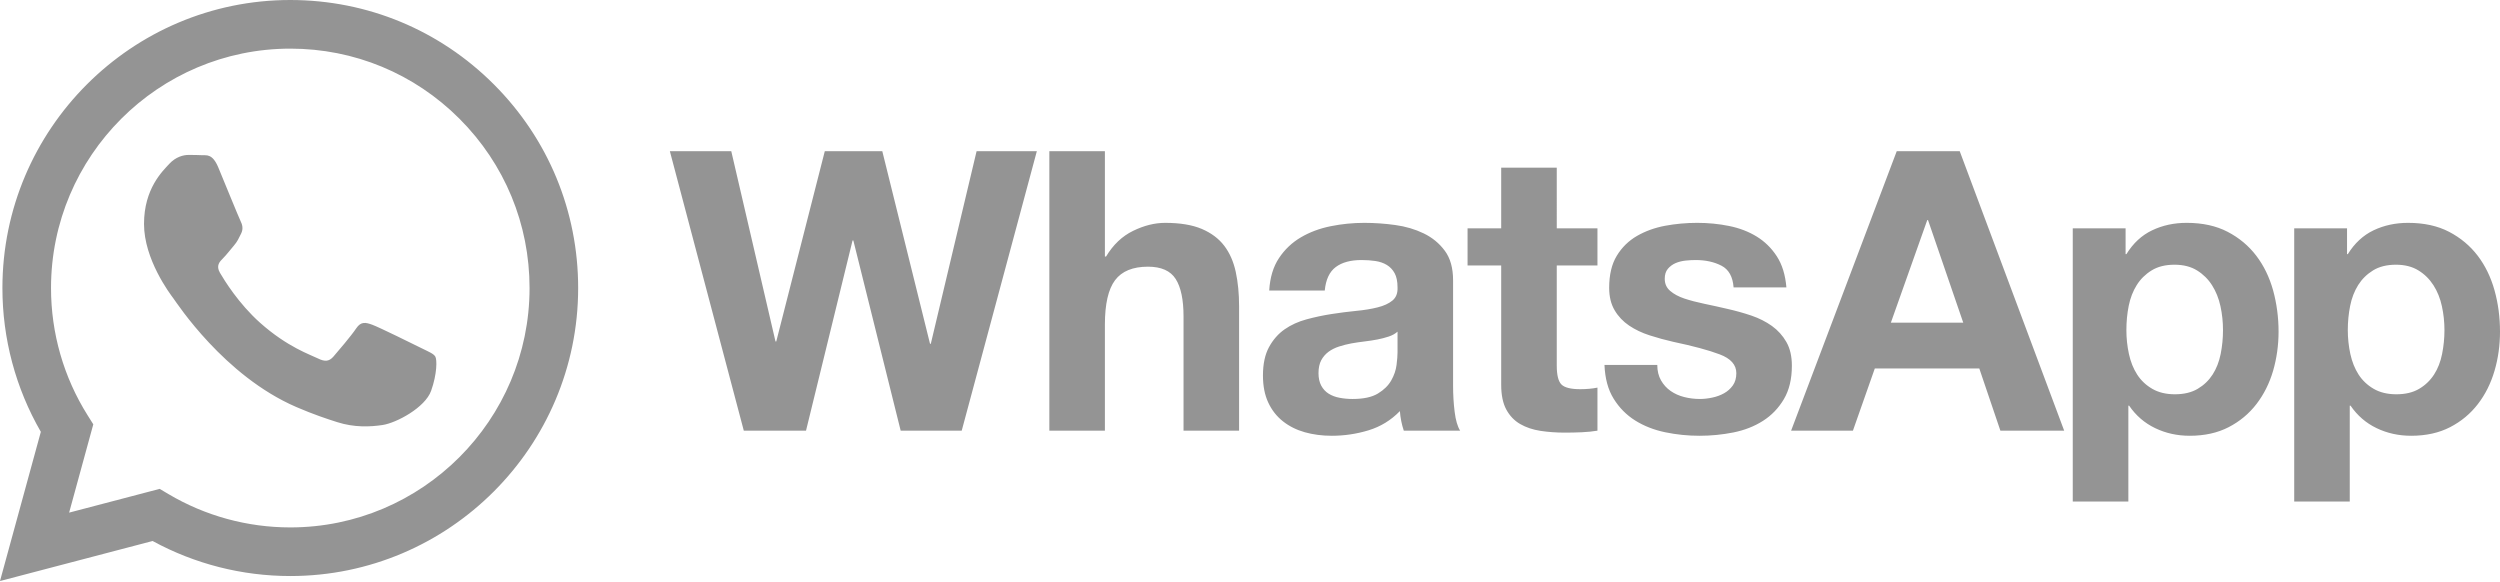
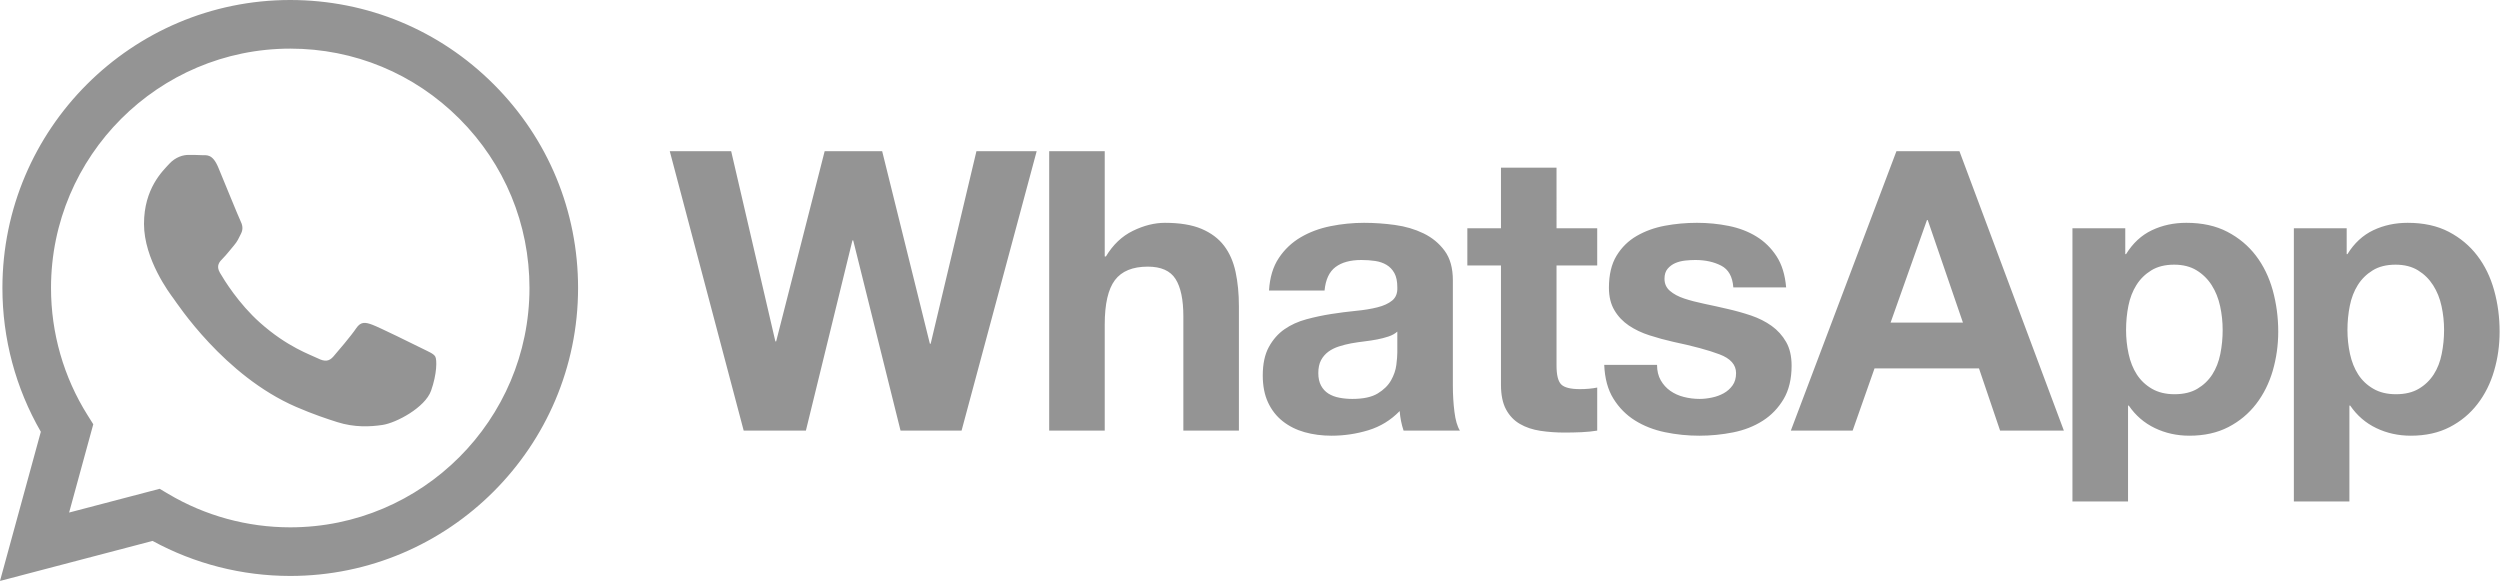
- <svg xmlns="http://www.w3.org/2000/svg" width="1123" height="261" viewBox="0 0 1123 261" fill="none">
-   <path d="M1096.99 159C1096.29 162.518 1095.09 165.589 1093.39 168.227C1091.7 170.861 1089.41 173.06 1086.7 174.645C1083.96 176.288 1080.53 177.113 1076.43 177.113C1072.44 177.113 1069.04 176.288 1066.23 174.645C1063.42 173.014 1061.17 170.866 1059.46 168.227C1057.77 165.589 1056.54 162.518 1055.77 159C1055.01 155.479 1054.63 151.887 1054.63 148.285C1054.63 144.521 1054.99 140.889 1055.69 137.381C1056.39 133.863 1057.6 130.759 1059.29 128.049C1060.99 125.361 1063.22 123.165 1065.97 121.468C1068.72 119.769 1072.15 118.909 1076.25 118.909C1080.23 118.909 1083.6 119.769 1086.35 121.468C1089.11 123.165 1091.36 125.385 1093.12 128.143C1094.88 130.9 1096.14 134.039 1096.9 137.55C1097.67 141.076 1098.05 144.676 1098.05 148.285C1098.05 151.908 1097.69 155.488 1096.99 159ZM1120.54 130.428C1118.89 124.515 1116.38 119.325 1112.98 114.87C1109.58 110.418 1105.31 106.839 1100.16 104.148C1094.99 101.446 1088.84 100.106 1081.69 100.106C1076.08 100.106 1070.92 101.214 1066.23 103.441C1061.55 105.671 1057.68 109.246 1054.63 114.168H1054.29V102.56H1030.56V225.286H1055.51V182.212H1055.86C1058.91 186.67 1062.81 190.034 1067.55 192.313C1072.29 194.599 1077.48 195.748 1083.11 195.748C1089.78 195.748 1095.61 194.45 1100.6 191.877C1105.57 189.303 1109.74 185.839 1113.07 181.501C1116.42 177.162 1118.89 172.186 1120.54 166.561C1122.19 160.932 1123 155.072 1123 148.979C1123 142.532 1122.19 136.353 1120.54 130.428ZM997.528 158.999C996.819 162.517 995.614 165.588 993.921 168.226C992.222 170.865 989.993 173.013 987.233 174.644C984.488 176.287 981.055 177.112 976.958 177.112C972.97 177.112 969.585 176.287 966.774 174.644C963.956 173.013 961.704 170.865 960.003 168.226C958.304 165.588 957.076 162.517 956.311 158.999C955.55 155.478 955.169 151.886 955.175 148.284C955.175 144.52 955.517 140.888 956.219 137.38C956.931 133.862 958.124 130.758 959.829 128.048C961.516 125.36 963.75 123.164 966.511 121.467C969.259 119.768 972.677 118.908 976.785 118.908C980.763 118.908 984.144 119.768 986.889 121.467C989.626 123.144 991.941 125.427 993.655 128.142C995.409 130.899 996.668 134.038 997.433 137.549C998.195 141.076 998.576 144.675 998.569 148.284C998.574 151.881 998.226 155.47 997.528 158.999ZM1013.51 114.869C1010.12 110.417 1005.84 106.838 1000.68 104.147C995.524 101.445 989.379 100.105 982.237 100.105C976.605 100.105 971.454 101.213 966.773 103.44C962.073 105.67 958.219 109.245 955.175 114.167H954.817V102.559H931.085V225.286H956.056V182.212H956.394C959.437 186.67 963.343 190.034 968.092 192.313C972.825 194.599 978.014 195.748 983.638 195.748C990.321 195.748 996.145 194.45 1001.12 191.877C1006.1 189.303 1010.26 185.839 1013.6 181.501C1016.94 177.162 1019.42 172.186 1021.08 166.561C1022.7 160.932 1023.53 155.072 1023.53 148.979C1023.53 142.532 1022.7 136.352 1021.08 130.427C1019.42 124.514 1016.91 119.324 1013.51 114.869ZM849.377 144.935L865.721 98.868H866.069L881.888 144.935H849.377ZM852.009 67.926L804.564 193.457H832.331L842.167 165.502H889.095L898.576 193.457H927.229L880.311 67.927L852.009 67.926ZM802.451 153.638C800.832 150.791 798.613 148.329 795.95 146.424C793.256 144.497 790.173 142.939 786.724 141.762C783.231 140.589 779.68 139.595 776.086 138.784C772.642 137.976 769.189 137.212 765.726 136.494C762.328 135.786 759.304 134.997 756.667 134.122C754.034 133.241 751.904 132.106 750.261 130.688C748.615 129.285 747.803 127.471 747.803 125.241C747.803 123.365 748.26 121.872 749.203 120.756C750.135 119.654 751.309 118.78 752.632 118.204C753.983 117.623 755.466 117.244 757.111 117.062C758.628 116.897 760.153 116.812 761.679 116.807C766.134 116.807 770.001 117.654 773.288 119.353C776.558 121.052 778.38 124.306 778.726 129.108H802.451C801.981 123.486 800.55 118.829 798.145 115.126C795.747 111.44 792.725 108.478 789.096 106.254C785.471 104.027 781.338 102.447 776.702 101.507C772.075 100.568 767.305 100.105 762.391 100.105C757.463 100.105 752.656 100.545 747.981 101.414C743.286 102.298 739.069 103.828 735.325 105.991C731.571 108.159 728.559 111.114 726.269 114.869C723.981 118.618 722.84 123.43 722.84 129.285C722.84 133.27 723.667 136.647 725.309 139.398C726.934 142.156 729.113 144.432 731.797 146.251C734.5 148.068 737.578 149.539 741.032 150.644C744.528 151.775 748.074 152.746 751.658 153.553C760.572 155.431 767.516 157.299 772.49 159.181C777.469 161.053 779.959 163.865 779.959 167.62C779.959 169.846 779.437 171.682 778.38 173.15C777.342 174.603 775.991 175.805 774.427 176.668C772.836 177.551 771.078 178.199 769.153 178.6C767.219 179.014 765.369 179.221 763.614 179.221C761.153 179.221 758.782 178.924 756.504 178.341C754.212 177.753 752.192 176.844 750.436 175.612C748.68 174.384 747.238 172.805 746.127 170.865C745.022 168.93 744.453 166.625 744.453 163.921H720.731C720.971 170.016 722.344 175.089 724.87 179.131C727.377 183.174 730.597 186.424 734.529 188.89C738.452 191.347 742.938 193.11 747.981 194.168C753.063 195.226 758.241 195.756 763.431 195.749C768.538 195.751 773.632 195.251 778.641 194.258C783.619 193.259 788.043 191.528 791.909 189.062C795.784 186.606 798.905 183.354 801.314 179.307C803.709 175.258 804.908 170.248 804.908 164.269C804.908 160.044 804.09 156.509 802.451 153.638ZM699.298 75.313H674.339V102.56H659.231V119.26H674.339V172.888C674.339 177.466 675.109 181.153 676.626 183.964C678.151 186.773 680.229 188.955 682.863 190.474C685.499 191.999 688.548 193.02 692.005 193.548C695.451 194.071 699.128 194.338 702.986 194.338C705.456 194.338 707.967 194.275 710.549 194.169C713.121 194.048 715.462 193.82 717.576 193.458V174.116C716.355 174.365 715.121 174.542 713.879 174.645C712.536 174.767 711.188 174.828 709.84 174.826C705.625 174.826 702.81 174.116 701.401 172.712C700.003 171.309 699.298 168.494 699.298 164.27V119.26H717.576V102.56H699.299L699.298 75.313ZM627.772 158.289C627.772 159.708 627.629 161.582 627.332 163.923C627.041 166.273 626.249 168.579 624.961 170.866C623.672 173.152 621.673 175.122 618.986 176.755C616.293 178.402 612.485 179.221 607.559 179.221C605.573 179.221 603.636 179.046 601.762 178.688C599.885 178.342 598.248 177.721 596.842 176.845C595.439 175.966 594.322 174.764 593.501 173.239C592.686 171.717 592.271 169.847 592.271 167.621C592.271 165.278 592.686 163.331 593.501 161.816C594.293 160.33 595.406 159.038 596.758 158.034C598.098 157.039 599.682 156.249 601.499 155.657C603.313 155.073 605.163 154.604 607.036 154.252C609.023 153.909 611.02 153.606 613.006 153.373C614.921 153.152 616.826 152.86 618.719 152.497C620.447 152.168 622.151 151.726 623.82 151.173C625.401 150.645 626.715 149.922 627.772 148.979V158.289ZM652.725 173.239V125.949C652.725 120.431 651.5 116.011 649.032 112.675C646.577 109.332 643.412 106.727 639.55 104.851C635.678 102.977 631.399 101.714 626.714 101.071C622.115 100.433 617.478 100.111 612.834 100.106C607.8 100.106 602.786 100.6 597.814 101.599C592.822 102.594 588.351 104.267 584.365 106.607C580.414 108.916 577.048 112.105 574.528 115.925C571.942 119.793 570.479 124.658 570.129 130.52H595.081C595.55 125.594 597.198 122.075 600.01 119.967C602.82 117.857 606.682 116.808 611.608 116.808C613.83 116.808 615.906 116.955 617.844 117.245C619.774 117.541 621.475 118.119 622.941 119.003C624.407 119.881 625.578 121.109 626.453 122.696C627.332 124.277 627.772 126.421 627.772 129.109C627.888 131.695 627.124 133.647 625.491 134.998C623.845 136.353 621.622 137.381 618.809 138.075C615.997 138.785 612.775 139.314 609.141 139.654C605.507 140.013 601.819 140.491 598.075 141.069C594.315 141.658 590.591 142.45 586.918 143.443C583.228 144.433 579.937 145.936 577.071 147.92C574.198 149.922 571.857 152.585 570.035 155.927C568.223 159.269 567.316 163.522 567.316 168.673C567.316 173.36 568.106 177.403 569.688 180.798C571.269 184.207 573.464 187.009 576.28 189.239C579.094 191.466 582.372 193.111 586.121 194.169C589.864 195.22 593.909 195.75 598.249 195.75C603.845 195.751 609.409 194.923 614.761 193.292C620.153 191.639 624.845 188.778 628.829 184.669C628.945 186.193 629.149 187.693 629.439 189.154C629.732 190.613 630.116 192.058 630.585 193.458H655.893C654.723 191.594 653.897 188.778 653.433 185.021C652.958 181.273 652.725 177.353 652.725 173.239ZM549.917 110.383C547.46 107.158 544.09 104.643 539.82 102.821C535.538 101.013 530.06 100.106 523.385 100.106C518.698 100.106 513.896 101.303 508.97 103.71C504.052 106.107 500.008 109.949 496.847 115.227H496.319V67.927H471.364V193.458H496.319V145.813C496.319 136.555 497.841 129.908 500.89 125.857C503.932 121.818 508.853 119.794 515.652 119.794C521.625 119.794 525.785 121.638 528.129 125.335C530.472 129.024 531.643 134.623 531.643 142.122V193.459H556.6V137.55C556.6 131.928 556.097 126.803 555.105 122.164C554.108 117.542 552.38 113.61 549.917 110.383ZM418.115 154.431H417.767L396.328 67.928H370.493L348.699 153.374H348.349L328.49 67.927H300.903L334.116 193.458H362.061L382.969 108.011H383.321L404.586 193.458H432.002L465.745 67.927H438.682L418.115 154.431ZM189.352 156.406C186.122 154.789 170.236 146.971 167.275 145.894C164.313 144.815 162.159 144.275 160.005 147.509C157.851 150.746 151.66 158.024 149.774 160.179C147.89 162.338 146.006 162.608 142.774 160.991C139.544 159.372 129.132 155.96 116.79 144.951C107.186 136.383 100.701 125.798 98.817 122.562C96.931 119.33 98.615 117.582 100.233 115.969C101.687 114.522 103.464 112.193 105.08 110.309C106.695 108.419 107.234 107.073 108.311 104.915C109.388 102.76 108.848 100.87 108.042 99.254C107.234 97.635 100.772 81.73 98.079 75.261C95.456 68.961 92.793 69.811 90.809 69.715C88.927 69.618 86.77 69.598 84.617 69.598C82.463 69.598 78.963 70.411 76.001 73.642C73.04 76.878 64.692 84.696 64.692 100.601C64.692 116.506 76.271 131.873 77.887 134.032C79.501 136.186 100.669 168.829 133.081 182.826C140.791 186.155 146.81 188.143 151.501 189.633C159.241 192.091 166.285 191.744 171.851 190.913C178.06 189.985 190.969 183.095 193.661 175.546C196.353 167.998 196.353 161.53 195.545 160.179C194.738 158.833 192.584 158.024 189.352 156.406ZM130.399 236.914H130.355C111.07 236.908 92.153 231.722 75.652 221.929L71.727 219.602L31.049 230.273L41.907 190.607L39.35 186.54C28.592 169.424 22.91 149.642 22.918 129.333C22.942 70.063 71.157 21.845 130.442 21.845C159.148 21.855 186.134 33.052 206.426 53.37C226.719 73.687 237.887 100.696 237.877 129.419C237.852 188.691 189.638 236.914 130.399 236.914ZM130.397 0C59.122 0 1.115 58.015 1.085 129.321C1.076 152.117 7.031 174.368 18.346 193.977L0 261L68.551 243.017C87.438 253.319 108.703 258.747 130.347 258.755H130.399C201.667 258.755 259.681 200.736 259.709 129.425C259.723 94.872 246.285 62.376 221.87 37.931C197.457 13.485 164.989 0.017 130.397 0Z" fill="#949494" />
+ <svg xmlns="http://www.w3.org/2000/svg" width="1291" height="300" viewBox="0 0 1291 300" fill="none">
+   <path d="M1260.9 182.758C1260.1 186.802 1258.72 190.333 1256.77 193.364C1254.82 196.392 1252.19 198.919 1249.09 200.741C1245.93 202.63 1241.99 203.578 1237.27 203.578C1232.69 203.578 1228.79 202.63 1225.56 200.741C1222.32 198.867 1219.73 196.398 1217.77 193.364C1215.83 190.333 1214.41 186.802 1213.53 182.758C1212.66 178.712 1212.22 174.583 1212.22 170.443C1212.22 166.117 1212.63 161.942 1213.44 157.909C1214.24 153.866 1215.63 150.298 1217.58 147.183C1219.53 144.093 1222.09 141.569 1225.26 139.619C1228.41 137.666 1232.35 136.677 1237.07 136.677C1241.65 136.677 1245.52 137.666 1248.68 139.619C1251.85 141.569 1254.44 144.12 1256.46 147.29C1258.49 150.46 1259.94 154.068 1260.81 158.103C1261.69 162.157 1262.13 166.294 1262.12 170.443C1262.12 174.607 1261.71 178.722 1260.9 182.758ZM1287.97 149.918C1286.09 143.121 1283.19 137.155 1279.28 132.034C1275.38 126.917 1270.47 122.803 1264.55 119.71C1258.61 116.605 1251.54 115.064 1243.33 115.064C1236.87 115.064 1230.94 116.337 1225.56 118.898C1220.17 121.461 1215.72 125.571 1212.22 131.228H1211.83V117.885H1184.55V258.949H1213.23V209.439H1213.64C1217.14 214.563 1221.62 218.43 1227.07 221.05C1232.52 223.677 1238.49 224.998 1244.95 224.998C1252.62 224.998 1259.32 223.505 1265.05 220.548C1270.77 217.589 1275.56 213.608 1279.39 208.622C1283.24 203.635 1286.09 197.915 1287.97 191.449C1289.87 184.979 1290.8 178.243 1290.8 171.24C1290.8 163.83 1289.87 156.728 1287.97 149.918ZM1146.58 182.757C1145.77 186.801 1144.38 190.332 1142.44 193.363C1140.48 196.397 1137.92 198.866 1134.75 200.74C1131.6 202.629 1127.65 203.577 1122.94 203.577C1118.36 203.577 1114.47 202.629 1111.23 200.74C1108 198.866 1105.41 196.397 1103.45 193.363C1101.5 190.332 1100.09 186.801 1099.21 182.757C1098.33 178.711 1097.9 174.582 1097.9 170.442C1097.9 166.115 1098.3 161.94 1099.1 157.908C1099.92 153.865 1101.29 150.297 1103.25 147.182C1105.19 144.092 1107.76 141.567 1110.93 139.618C1114.09 137.664 1118.02 136.675 1122.74 136.675C1127.31 136.675 1131.2 137.664 1134.35 139.618C1137.5 141.544 1140.16 144.169 1142.13 147.289C1144.15 150.458 1145.59 154.067 1146.47 158.102C1147.35 162.156 1147.79 166.294 1147.78 170.442C1147.79 174.576 1147.39 178.701 1146.58 182.757ZM1164.96 132.033C1161.06 126.916 1156.14 122.802 1150.21 119.709C1144.28 116.604 1137.22 115.063 1129.01 115.063C1122.53 115.063 1116.61 116.336 1111.23 118.897C1105.83 121.46 1101.4 125.569 1097.9 131.227H1097.49V117.884H1070.21V258.949H1098.92V209.439H1099.3C1102.8 214.563 1107.29 218.43 1112.75 221.05C1118.19 223.677 1124.15 224.998 1130.62 224.998C1138.3 224.998 1144.99 223.505 1150.72 220.548C1156.44 217.589 1161.22 213.608 1165.06 208.622C1168.9 203.635 1171.75 197.915 1173.65 191.449C1175.52 184.979 1176.48 178.243 1176.48 171.24C1176.48 163.83 1175.52 156.727 1173.65 149.916C1171.75 143.12 1168.86 137.154 1164.96 132.033ZM976.296 166.592L995.082 113.641H995.482L1013.66 166.592H976.296ZM979.321 78.075L924.787 222.365H956.702L968.008 190.232H1021.95L1032.85 222.365H1065.78L1011.85 78.076L979.321 78.075ZM922.357 176.595C920.496 173.322 917.946 170.493 914.885 168.303C911.788 166.088 908.245 164.298 904.28 162.945C900.265 161.597 896.184 160.454 892.053 159.522C888.095 158.593 884.125 157.715 880.144 156.889C876.239 156.076 872.763 155.169 869.732 154.164C866.705 153.151 864.257 151.846 862.368 150.216C860.476 148.603 859.544 146.518 859.544 143.955C859.544 141.799 860.069 140.083 861.153 138.8C862.224 137.533 863.573 136.529 865.095 135.867C866.647 135.199 868.351 134.763 870.242 134.554C871.986 134.365 873.739 134.267 875.494 134.261C880.614 134.261 885.058 135.235 888.836 137.187C892.595 139.14 894.69 142.88 895.087 148.4H922.357C921.818 141.938 920.172 136.585 917.408 132.329C914.652 128.092 911.178 124.688 907.007 122.132C902.84 119.571 898.09 117.756 892.761 116.675C887.442 115.596 881.96 115.063 876.312 115.063C870.647 115.063 865.122 115.569 859.748 116.568C854.351 117.584 849.504 119.343 845.201 121.829C840.887 124.321 837.425 127.717 834.792 132.033C832.162 136.342 830.85 141.873 830.85 148.603C830.85 153.184 831.802 157.065 833.689 160.228C835.556 163.398 838.061 166.014 841.146 168.105C844.253 170.193 847.791 171.884 851.761 173.154C855.779 174.454 859.855 175.57 863.975 176.498C874.22 178.656 882.202 180.804 887.92 182.967C893.643 185.119 896.505 188.35 896.505 192.666C896.505 195.226 895.904 197.336 894.689 199.023C893.496 200.693 891.943 202.075 890.146 203.067C888.317 204.082 886.297 204.827 884.084 205.288C881.861 205.763 879.735 206.001 877.717 206.001C874.889 206.001 872.163 205.66 869.544 204.989C866.911 204.314 864.589 203.269 862.571 201.853C860.552 200.442 858.894 198.626 857.617 196.397C856.347 194.172 855.694 191.523 855.694 188.414H828.426C828.702 195.421 830.28 201.251 833.183 205.897C836.065 210.545 839.767 214.28 844.287 217.115C848.795 219.939 853.952 221.965 859.748 223.181C865.59 224.397 871.541 225.006 877.507 224.999C883.377 225.001 889.232 224.427 894.99 223.285C900.712 222.137 905.796 220.148 910.24 217.313C914.695 214.49 918.281 210.752 921.05 206.1C923.803 201.446 925.182 195.688 925.182 188.815C925.182 183.958 924.241 179.895 922.357 176.595ZM803.791 86.567H775.102V117.885H757.737V137.081H775.102V198.722C775.102 203.984 775.987 208.222 777.731 211.453C779.484 214.682 781.872 217.19 784.899 218.936C787.93 220.688 791.434 221.863 795.408 222.469C799.369 223.071 803.595 223.377 808.029 223.377C810.868 223.377 813.755 223.304 816.723 223.182C819.679 223.043 822.37 222.782 824.799 222.366V200.134C823.396 200.42 821.978 200.623 820.551 200.741C819.007 200.882 817.458 200.952 815.908 200.95C811.064 200.95 807.827 200.134 806.209 198.519C804.601 196.907 803.791 193.671 803.791 188.816V137.081H824.799V117.885H803.792L803.791 86.567ZM721.577 181.942C721.577 183.572 721.412 185.726 721.071 188.417C720.737 191.118 719.826 193.769 718.346 196.398C716.864 199.025 714.567 201.29 711.478 203.167C708.383 205.059 704.006 206.001 698.343 206.001C696.061 206.001 693.835 205.8 691.681 205.388C689.522 204.991 687.642 204.277 686.025 203.27C684.412 202.26 683.129 200.878 682.185 199.125C681.248 197.375 680.772 195.227 680.772 192.667C680.772 189.975 681.248 187.737 682.185 185.995C683.096 184.287 684.374 182.802 685.928 181.648C687.469 180.505 689.29 179.597 691.378 178.916C693.464 178.244 695.589 177.705 697.743 177.302C700.026 176.907 702.321 176.559 704.605 176.291C706.806 176.037 708.996 175.701 711.171 175.284C713.157 174.906 715.116 174.397 717.035 173.762C718.852 173.155 720.362 172.324 721.577 171.24V181.942ZM750.259 199.125V144.769C750.259 138.427 748.851 133.346 746.014 129.512C743.192 125.669 739.554 122.675 735.115 120.518C730.664 118.364 725.746 116.912 720.361 116.174C715.075 115.44 709.744 115.07 704.407 115.064C698.621 115.064 692.857 115.632 687.143 116.78C681.405 117.924 676.265 119.848 671.683 122.537C667.142 125.191 663.274 128.856 660.377 133.247C657.405 137.693 655.723 143.285 655.321 150.023H684.001C684.54 144.361 686.434 140.317 689.667 137.894C692.897 135.467 697.335 134.262 702.998 134.262C705.552 134.262 707.938 134.431 710.166 134.764C712.384 135.105 714.339 135.769 716.024 136.785C717.71 137.794 719.055 139.206 720.061 141.03C721.071 142.847 721.577 145.311 721.577 148.401C721.71 151.374 720.832 153.617 718.955 155.17C717.063 156.728 714.508 157.909 711.275 158.707C708.042 159.523 704.339 160.131 700.162 160.522C695.985 160.934 691.746 161.484 687.442 162.148C683.121 162.825 678.84 163.736 674.618 164.877C670.377 166.015 666.595 167.742 663.3 170.023C659.998 172.324 657.306 175.385 655.212 179.227C653.13 183.068 652.088 187.956 652.088 193.877C652.088 199.264 652.995 203.911 654.814 207.814C656.631 211.732 659.154 214.953 662.391 217.516C665.625 220.076 669.393 221.966 673.702 223.182C678.005 224.39 682.654 225 687.643 225C694.074 225.002 700.47 224.05 706.622 222.175C712.82 220.275 718.213 216.986 722.792 212.264C722.925 214.015 723.16 215.739 723.493 217.419C723.83 219.095 724.272 220.756 724.81 222.366H753.9C752.555 220.223 751.605 216.986 751.073 212.668C750.526 208.36 750.259 203.854 750.259 199.125ZM632.088 126.877C629.265 123.17 625.391 120.279 620.483 118.185C615.561 116.107 609.264 115.064 601.593 115.064C596.205 115.064 590.686 116.44 585.023 119.207C579.37 121.962 574.722 126.378 571.089 132.445H570.482V78.076H541.798V222.366H570.482V167.601C570.482 156.96 572.231 149.319 575.735 144.663C579.232 140.021 584.889 137.694 592.704 137.694C599.568 137.694 604.35 139.814 607.045 144.064C609.738 148.303 611.084 154.74 611.084 163.358V222.367H639.77V158.104C639.77 151.642 639.192 145.75 638.052 140.418C636.906 135.106 634.919 130.587 632.088 126.877ZM480.592 177.507H480.192L455.55 78.078H425.854L400.803 176.292H400.401L377.575 78.076H345.866L384.041 222.366H416.162L440.194 124.15H440.599L465.041 222.366H496.554L535.339 78.076H504.232L480.592 177.507ZM217.646 179.776C213.934 177.918 195.673 168.932 192.27 167.694C188.865 166.454 186.39 165.833 183.914 169.551C181.438 173.271 174.321 181.637 172.154 184.114C169.989 186.596 167.823 186.906 164.108 185.047C160.395 183.186 148.428 179.264 134.242 166.61C123.202 156.762 115.748 144.595 113.583 140.875C111.416 137.161 113.35 135.151 115.211 133.297C116.881 131.634 118.925 128.958 120.782 126.792C122.637 124.62 123.257 123.072 124.495 120.592C125.734 118.115 125.113 115.942 124.186 114.085C123.257 112.225 115.829 93.942 112.734 86.507C109.72 79.265 106.659 80.243 104.378 80.132C102.215 80.021 99.735 79.998 97.261 79.998C94.785 79.998 90.762 80.932 87.358 84.646C83.954 88.365 74.359 97.352 74.359 115.633C74.359 133.915 87.668 151.578 89.525 154.06C91.381 156.536 115.712 194.056 152.967 210.145C161.828 213.971 168.747 216.256 174.14 217.969C183.036 220.794 191.132 220.396 197.53 219.441C204.667 218.374 219.504 210.454 222.599 201.777C225.693 193.101 225.693 185.667 224.765 184.114C223.837 182.566 221.361 181.637 217.646 179.776ZM149.884 272.314H149.833C127.666 272.308 105.923 266.348 86.956 255.09L82.445 252.416L35.688 264.681L48.169 219.089L45.23 214.413C32.864 194.74 26.334 172.002 26.343 148.659C26.37 80.532 81.79 25.109 149.933 25.109C182.929 25.12 213.947 37.991 237.271 61.345C260.596 84.698 273.434 115.743 273.422 148.757C273.393 216.886 217.975 272.314 149.884 272.314ZM149.882 0C67.956 0 1.281 66.684 1.247 148.645C1.237 174.847 8.081 200.423 21.087 222.962L0 300L78.794 279.33C100.503 291.171 124.946 297.41 149.824 297.419H149.884C231.801 297.419 298.484 230.731 298.517 148.765C298.532 109.049 283.086 71.697 255.023 43.599C226.962 15.5 189.642 0.019 149.882 0Z" fill="#949494" />
</svg>
